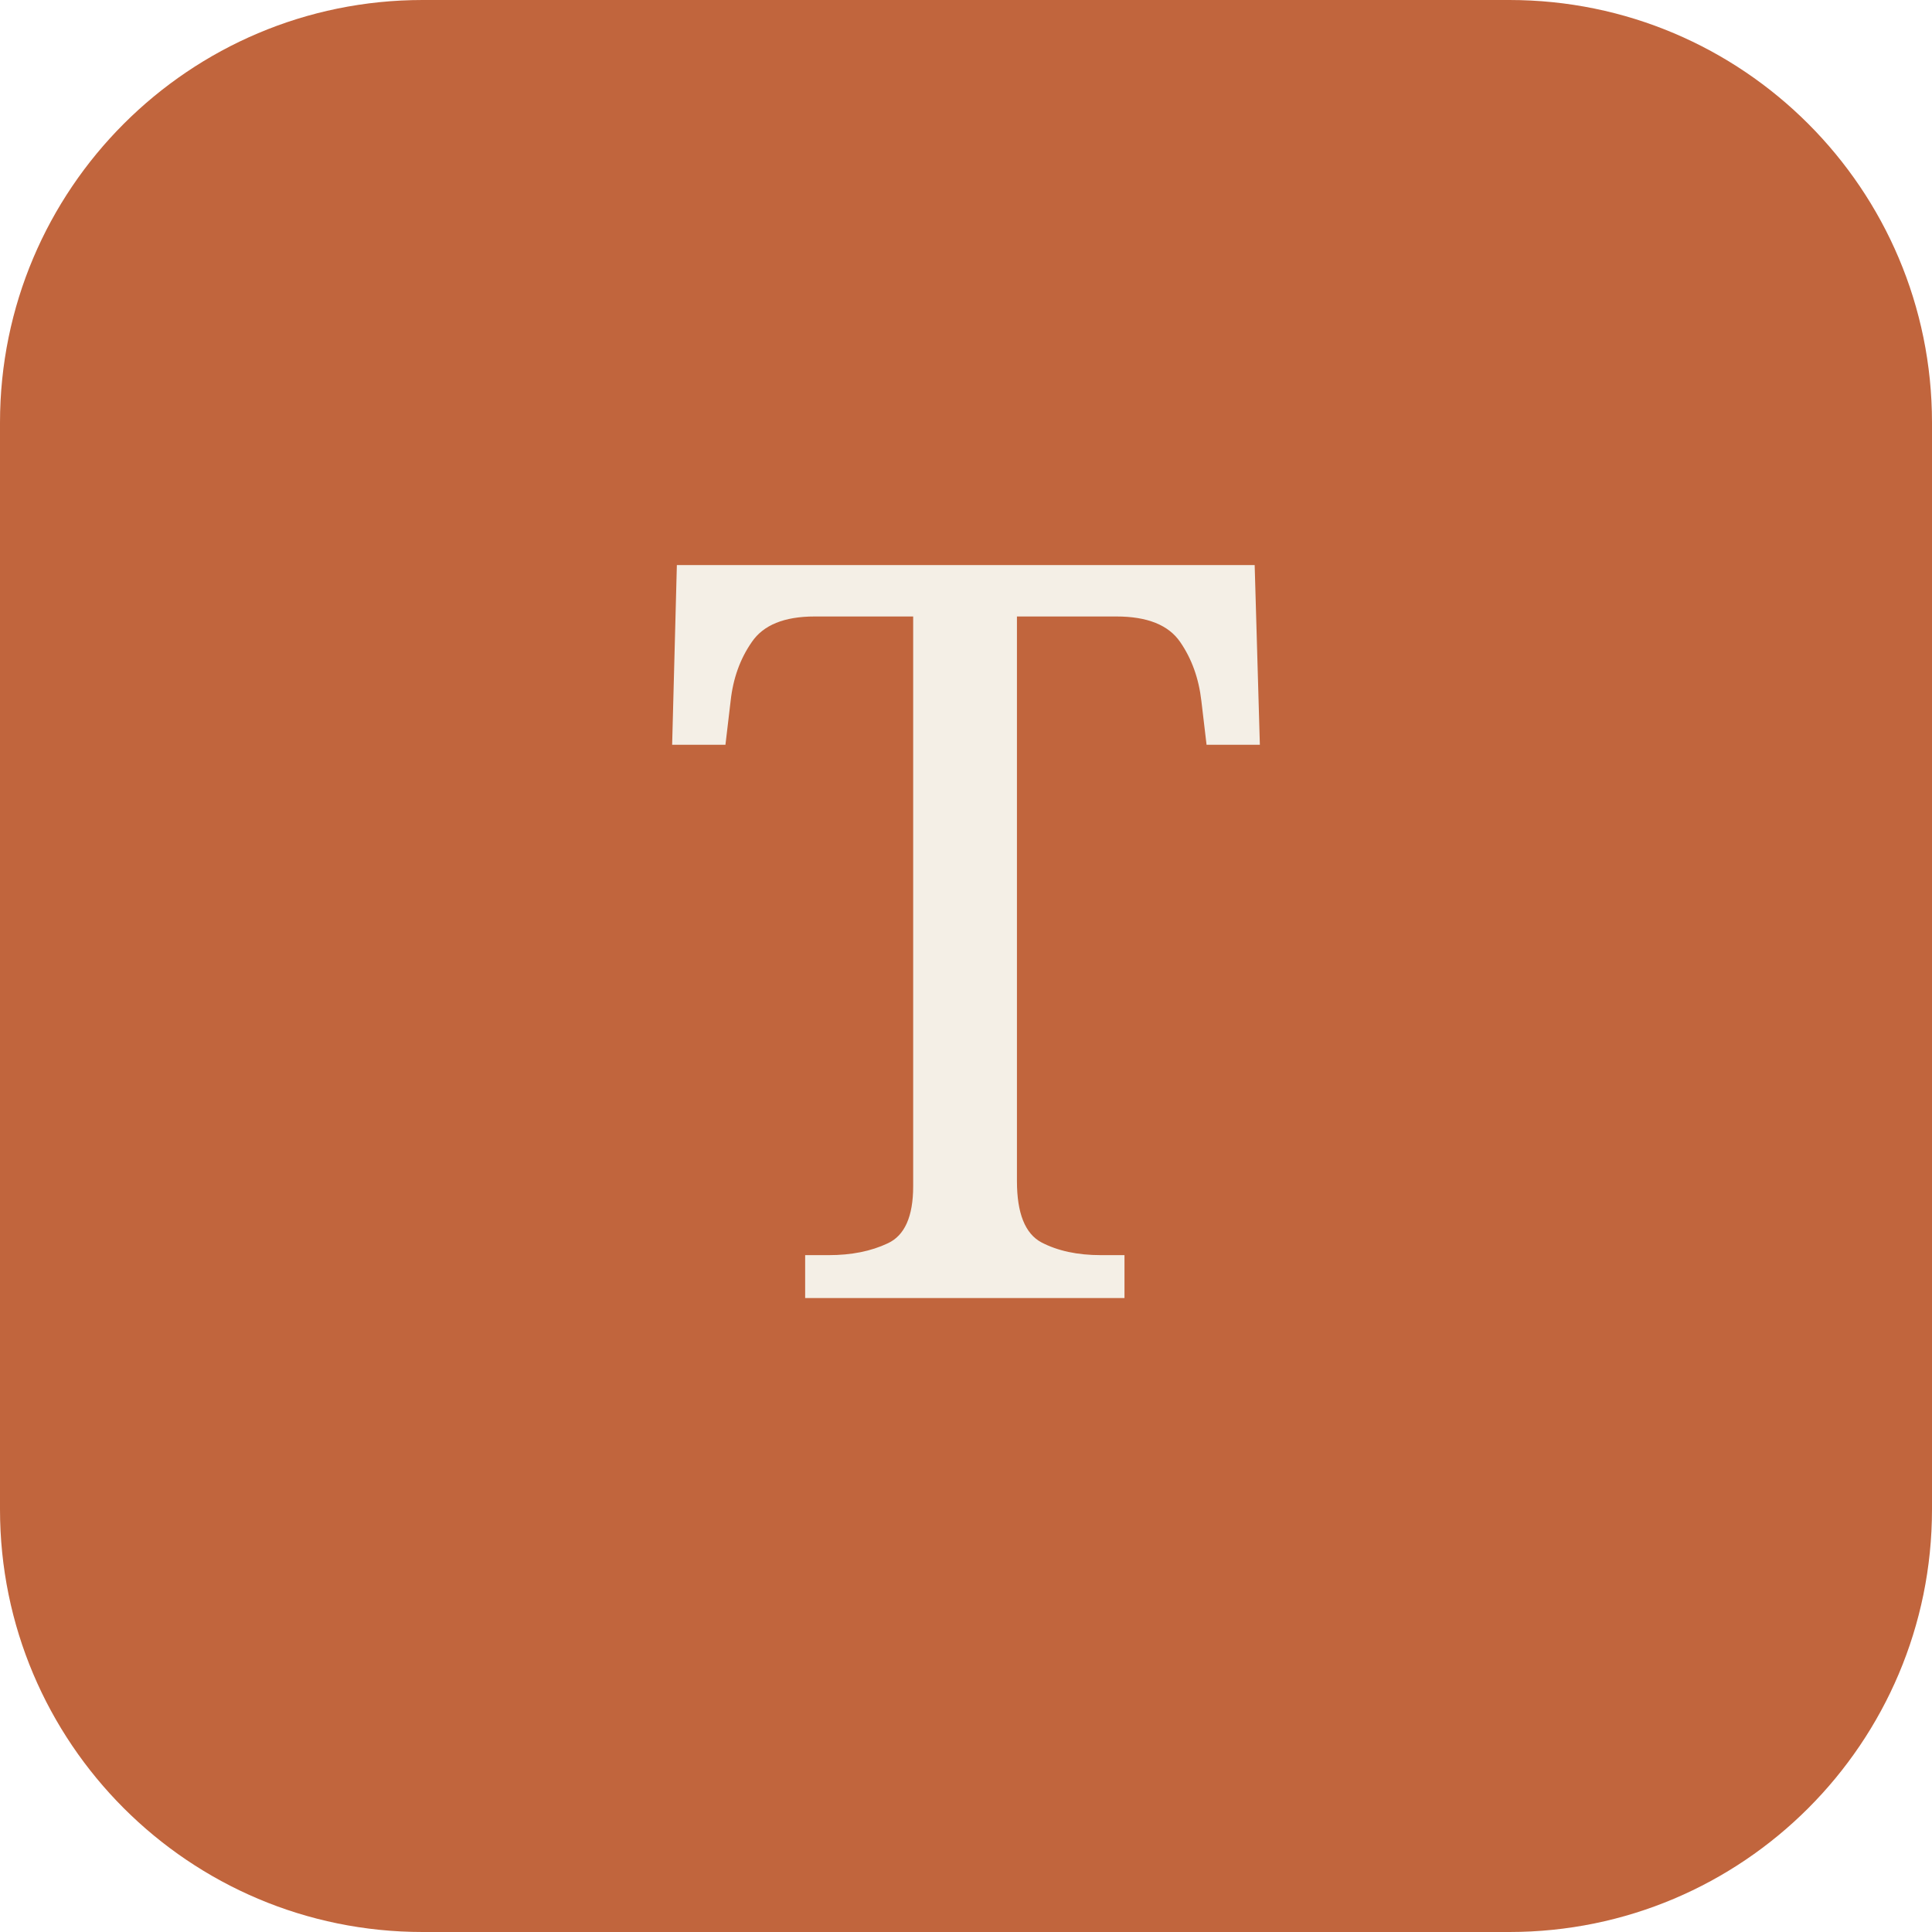
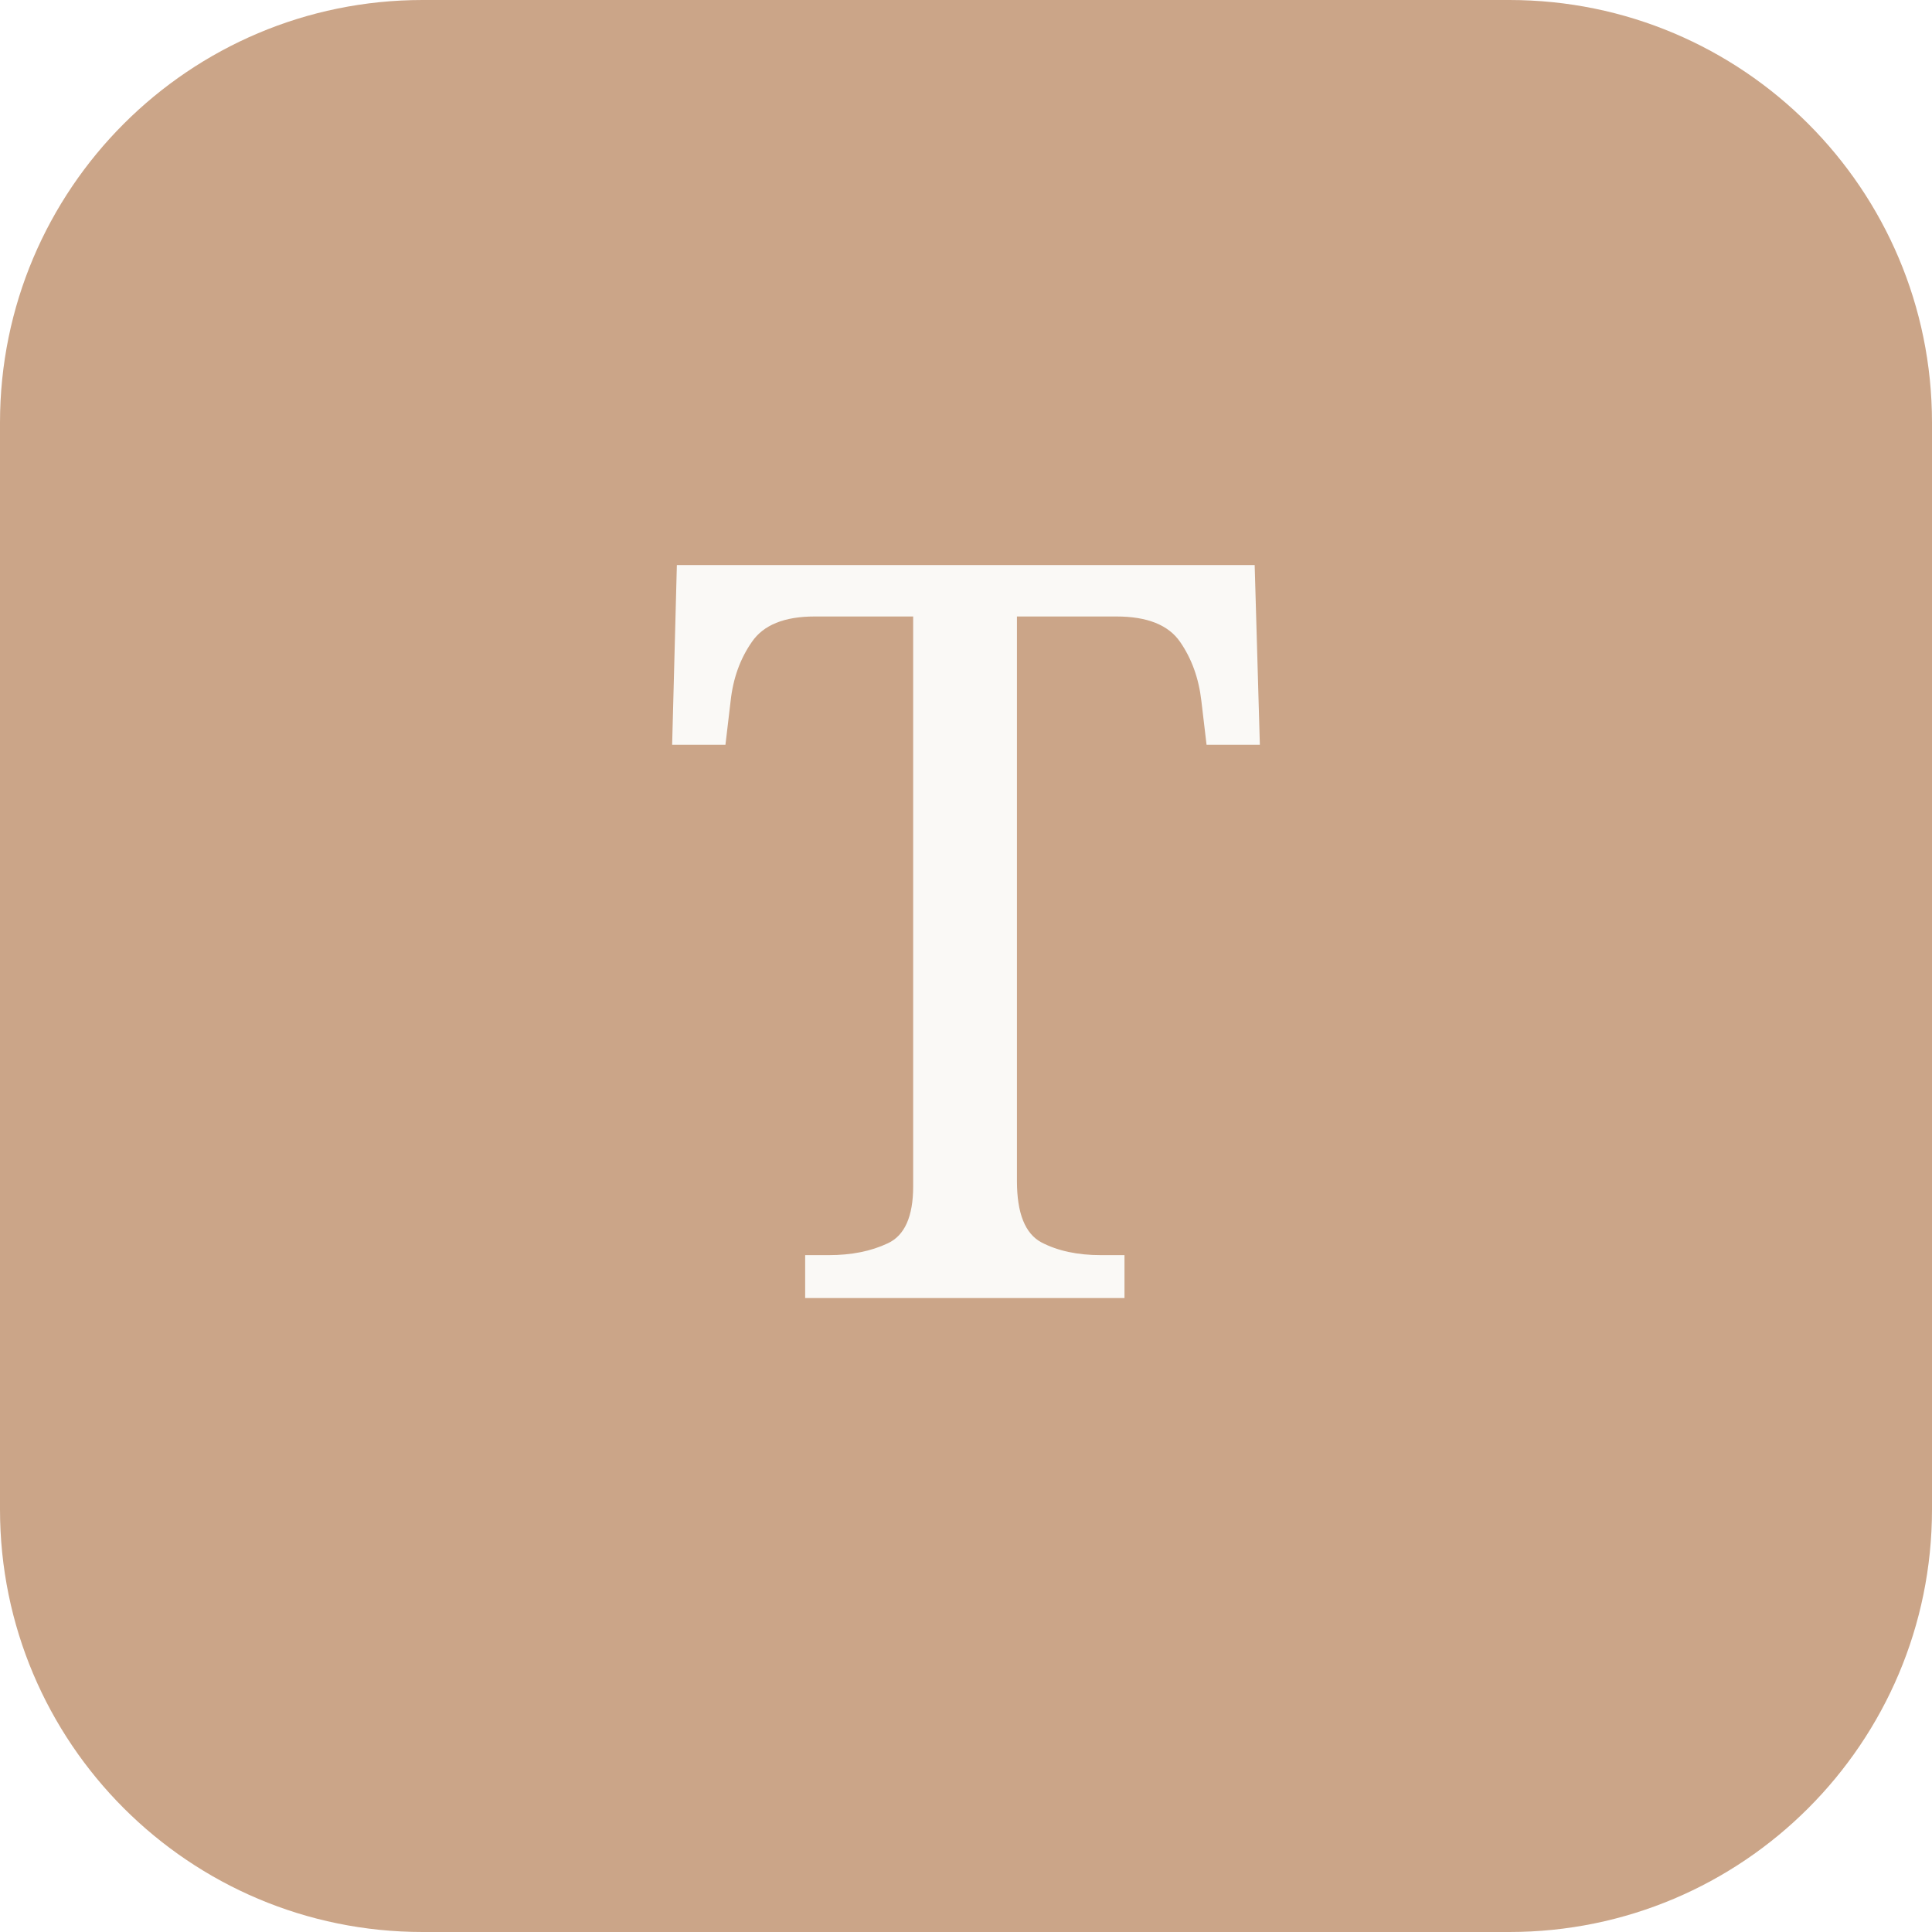
<svg xmlns="http://www.w3.org/2000/svg" viewBox="0 0 64 64">
-   <rect width="64" height="64" rx="14" fill="#C1653D" />
-   <text x="32" y="43" font-family="Georgia, serif" font-size="34" fill="#F4EFE6" text-anchor="middle">T</text>
+   <rect width="64" height="64" rx="14" fill="#cba588" />
+   <text x="32" y="43" font-family="Georgia, serif" font-size="34" fill="#faf9f6" text-anchor="middle">T</text>
</svg>
